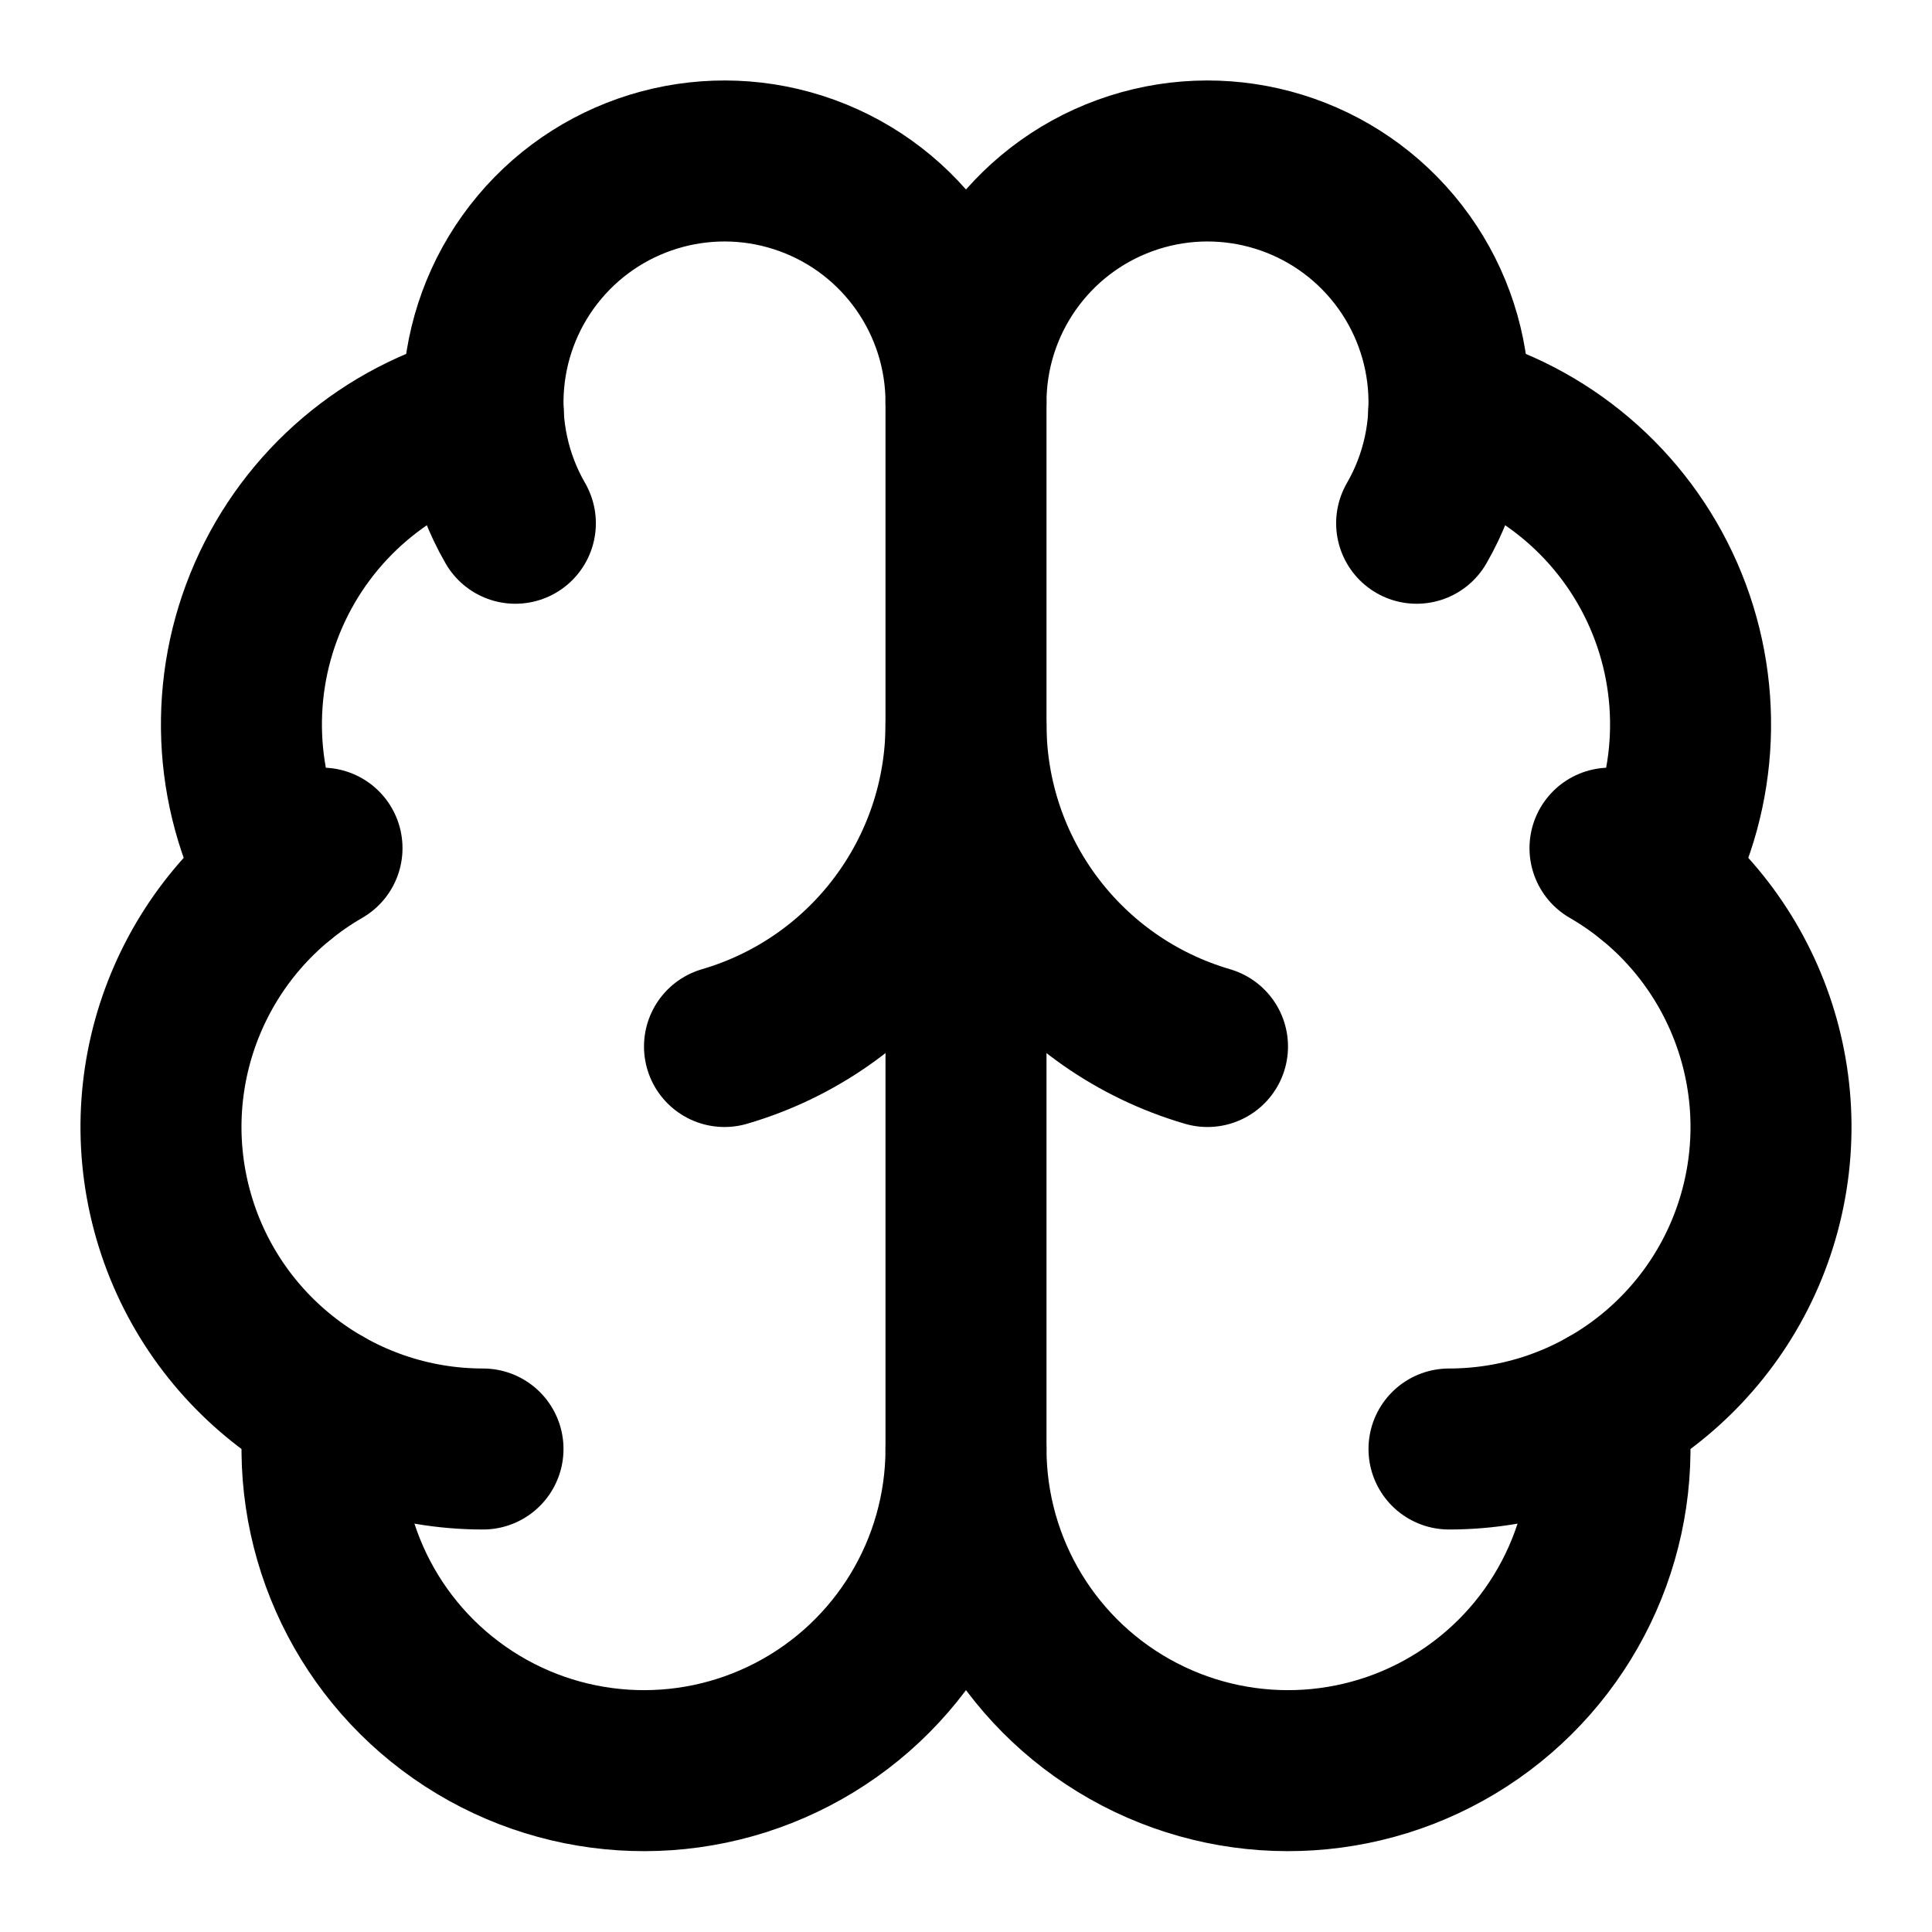
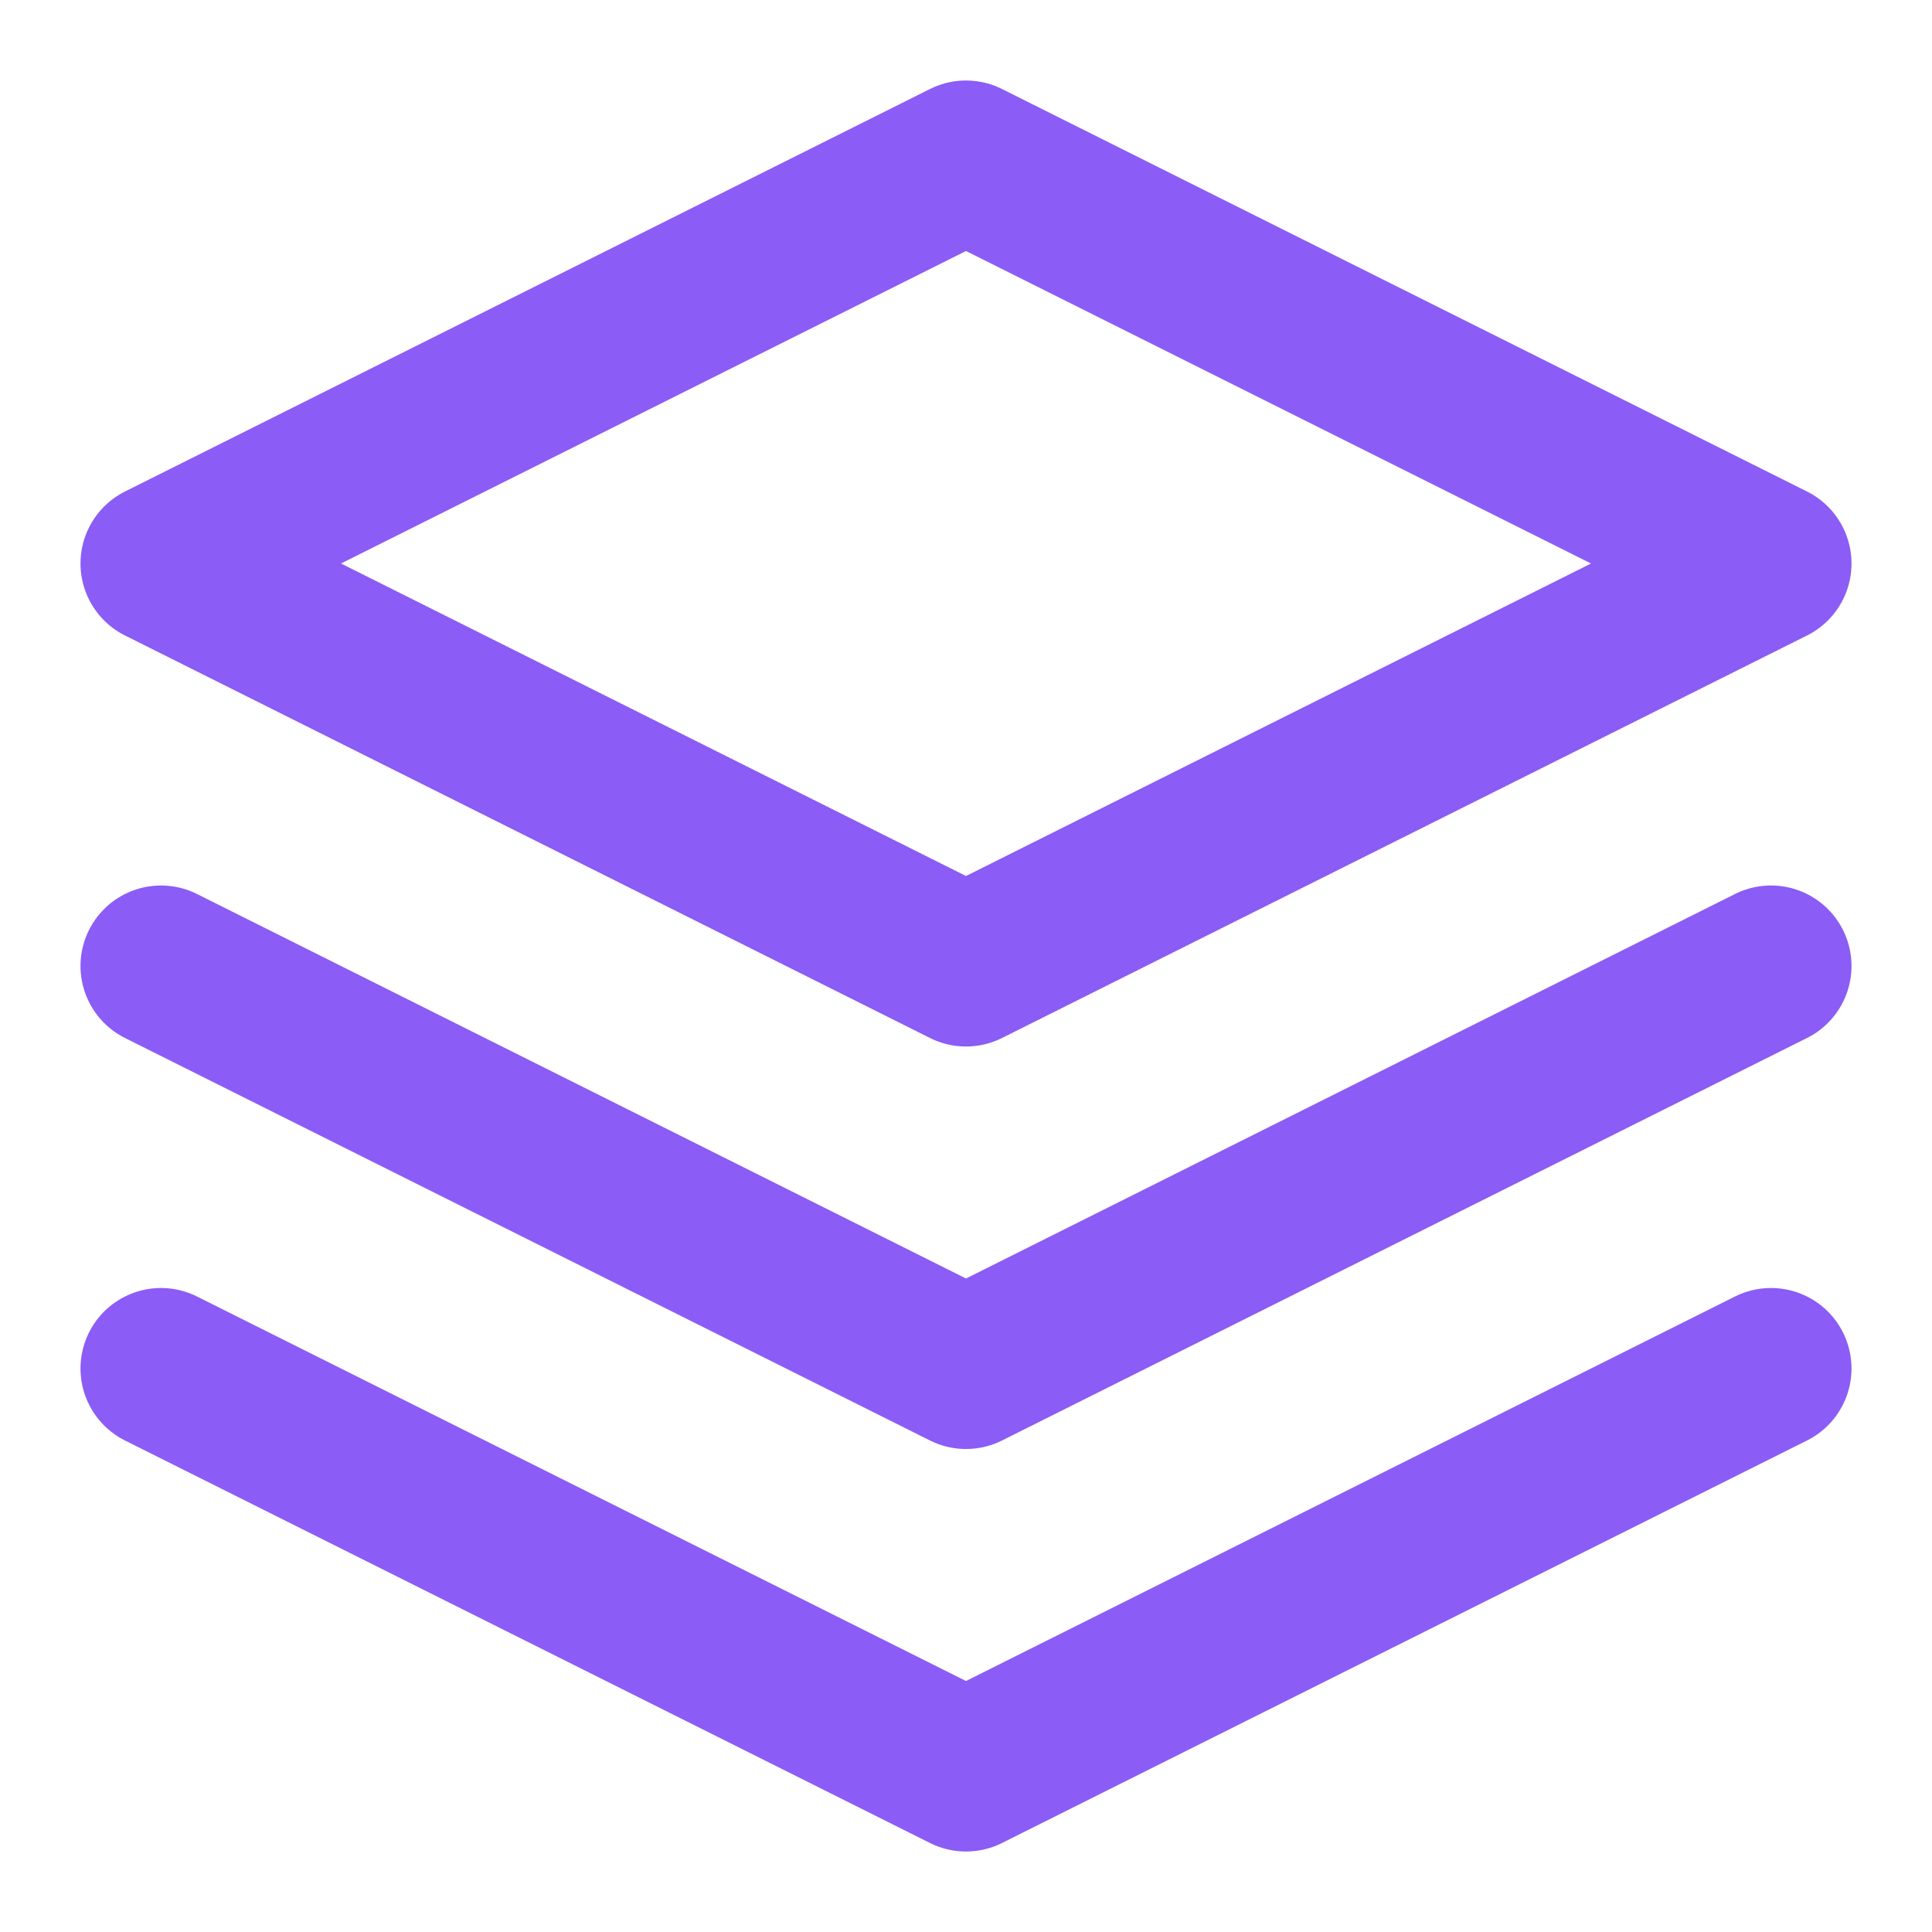
- <svg xmlns="http://www.w3.org/2000/svg" width="24" height="24" viewBox="0 0 24 24" fill="none" stroke="currentColor" stroke-width="2" stroke-linecap="round" stroke-linejoin="round" class="lucide lucide-brain-icon lucide-brain">
-   <path d="M12 18V5" />
-   <path d="M15 13a4.17 4.17 0 0 1-3-4 4.17 4.17 0 0 1-3 4" />
-   <path d="M17.598 6.5A3 3 0 1 0 12 5a3 3 0 1 0-5.598 1.5" />
-   <path d="M17.997 5.125a4 4 0 0 1 2.526 5.77" />
-   <path d="M18 18a4 4 0 0 0 2-7.464" />
-   <path d="M19.967 17.483A4 4 0 1 1 12 18a4 4 0 1 1-7.967-.517" />
-   <path d="M6 18a4 4 0 0 1-2-7.464" />
-   <path d="M6.003 5.125a4 4 0 0 0-2.526 5.77" />
+ <svg xmlns="http://www.w3.org/2000/svg" viewBox="0 0 24 24" fill="none" stroke="#8B5CF6" stroke-width="2" stroke-linecap="round" stroke-linejoin="round">
+   <path d="M12 2L2 7l10 5 10-5-10-5zM2 17l10 5 10-5M2 12l10 5 10-5" />
</svg>
